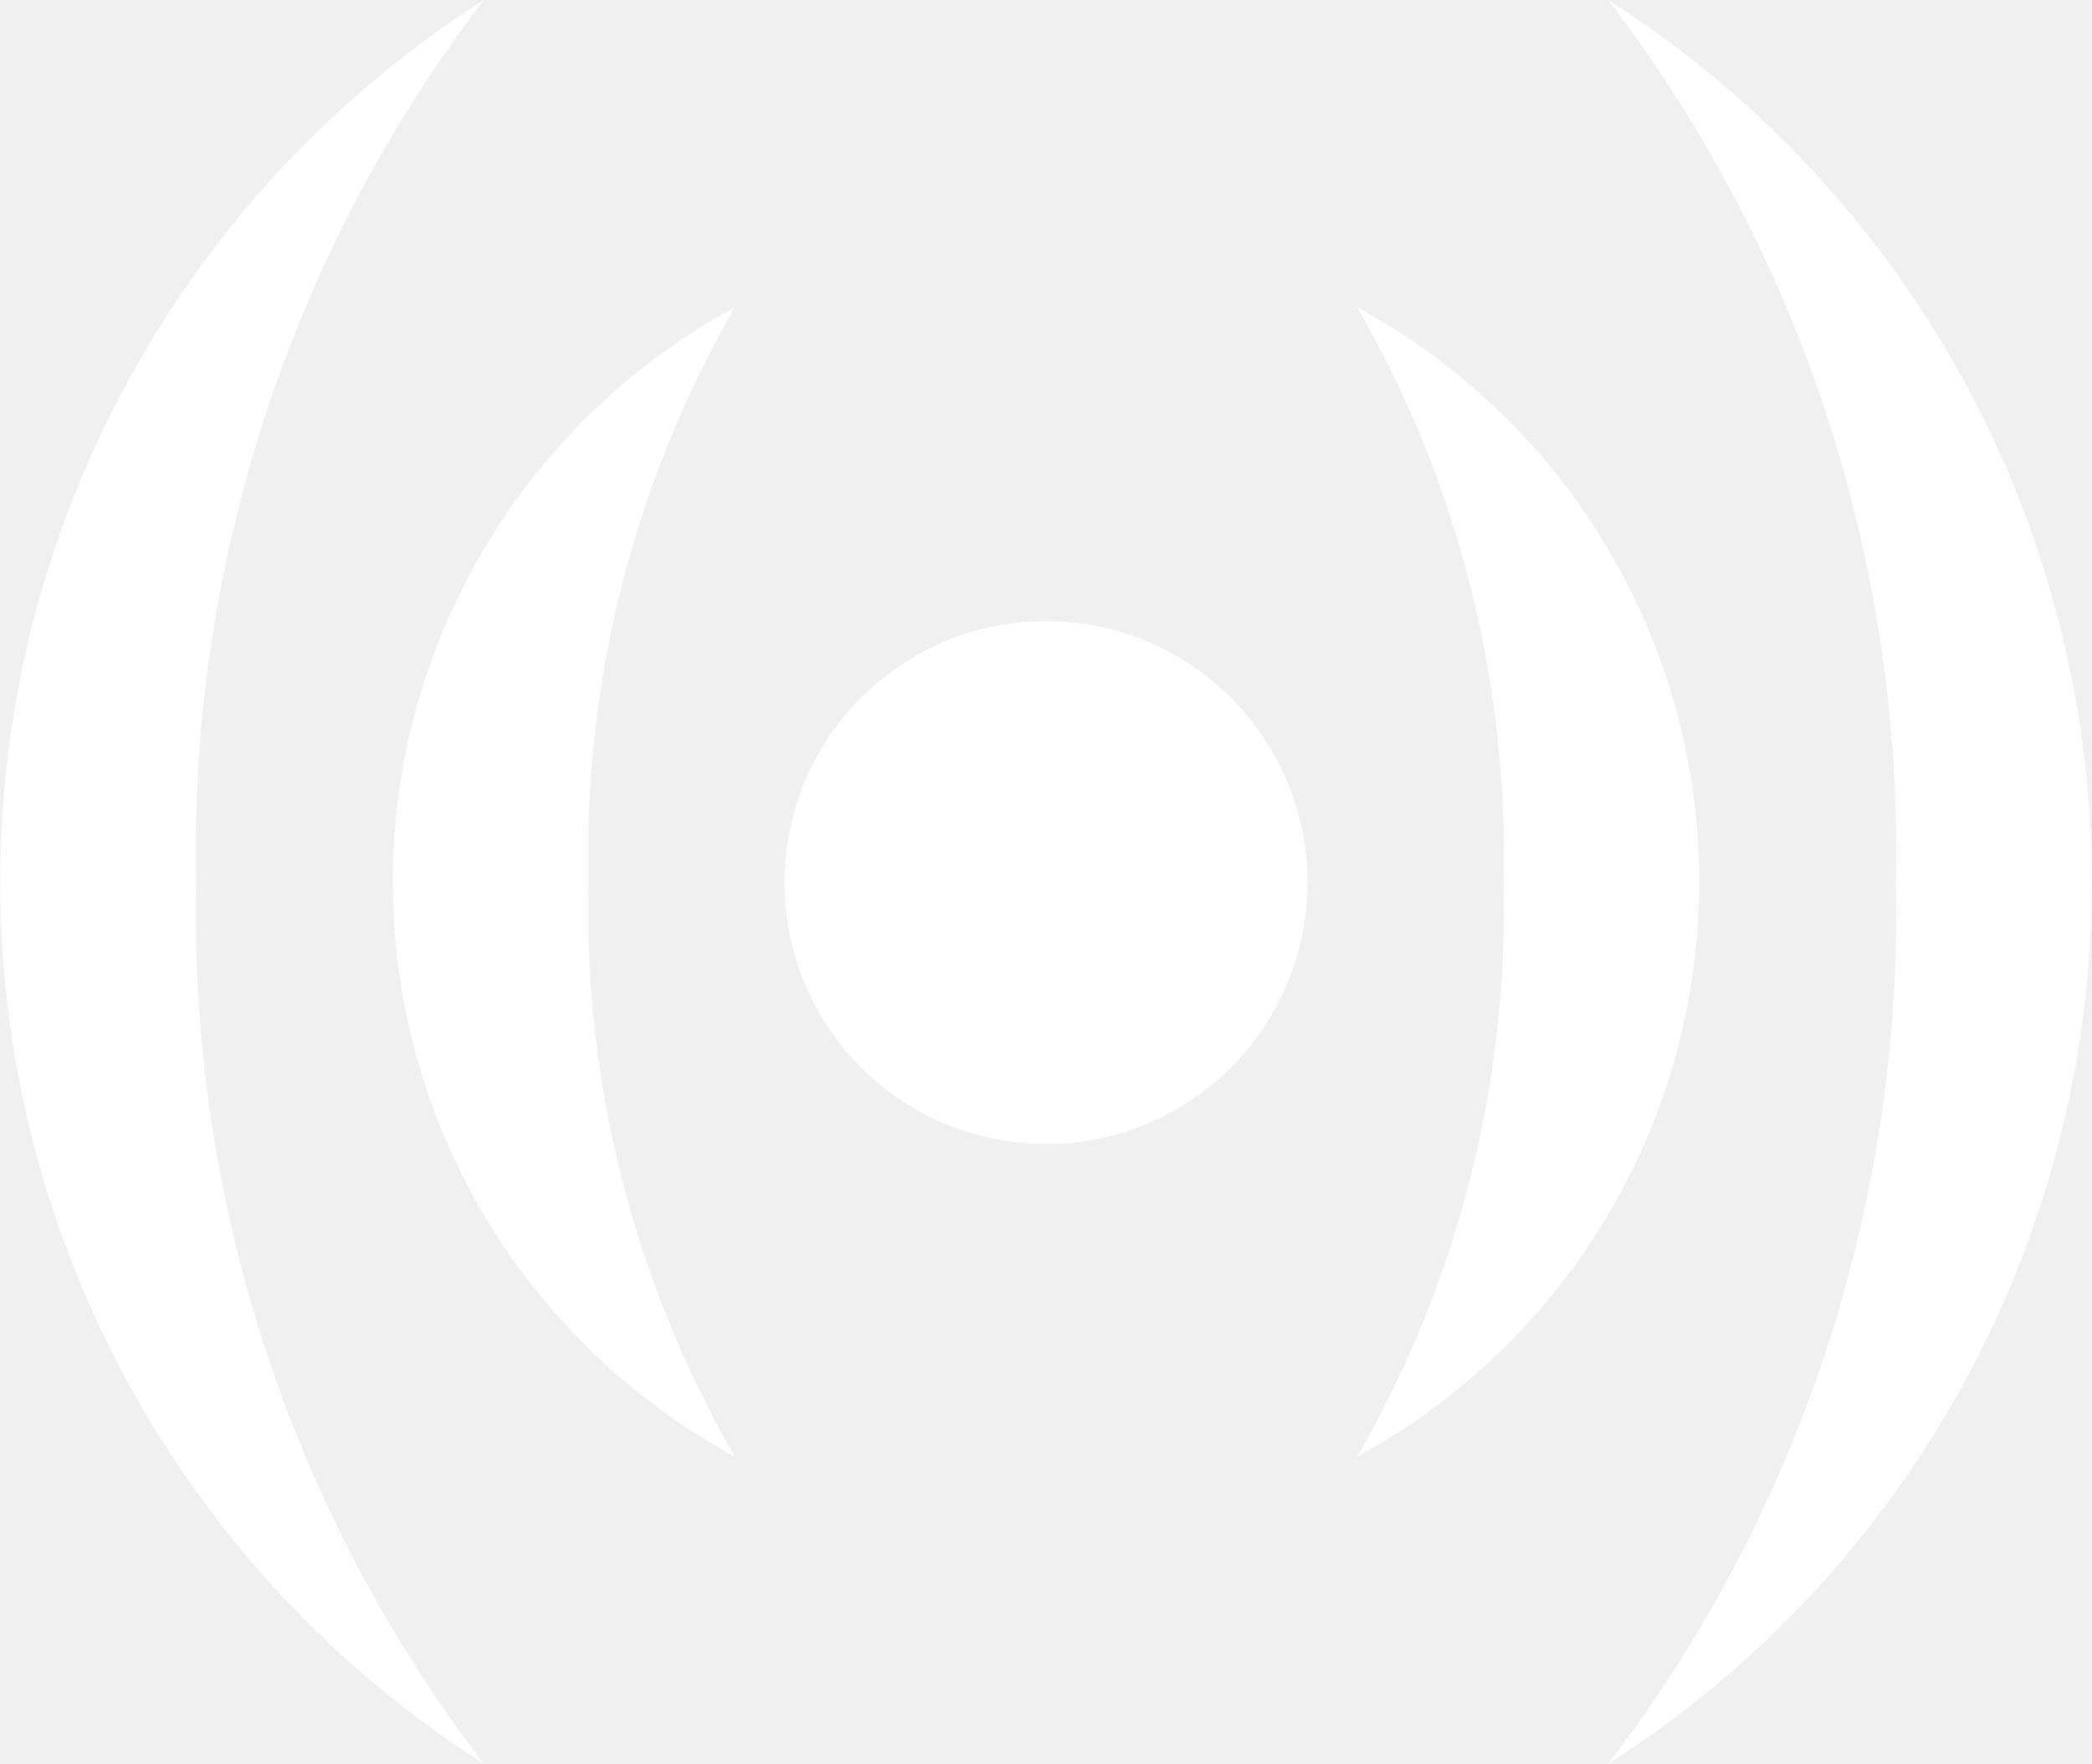
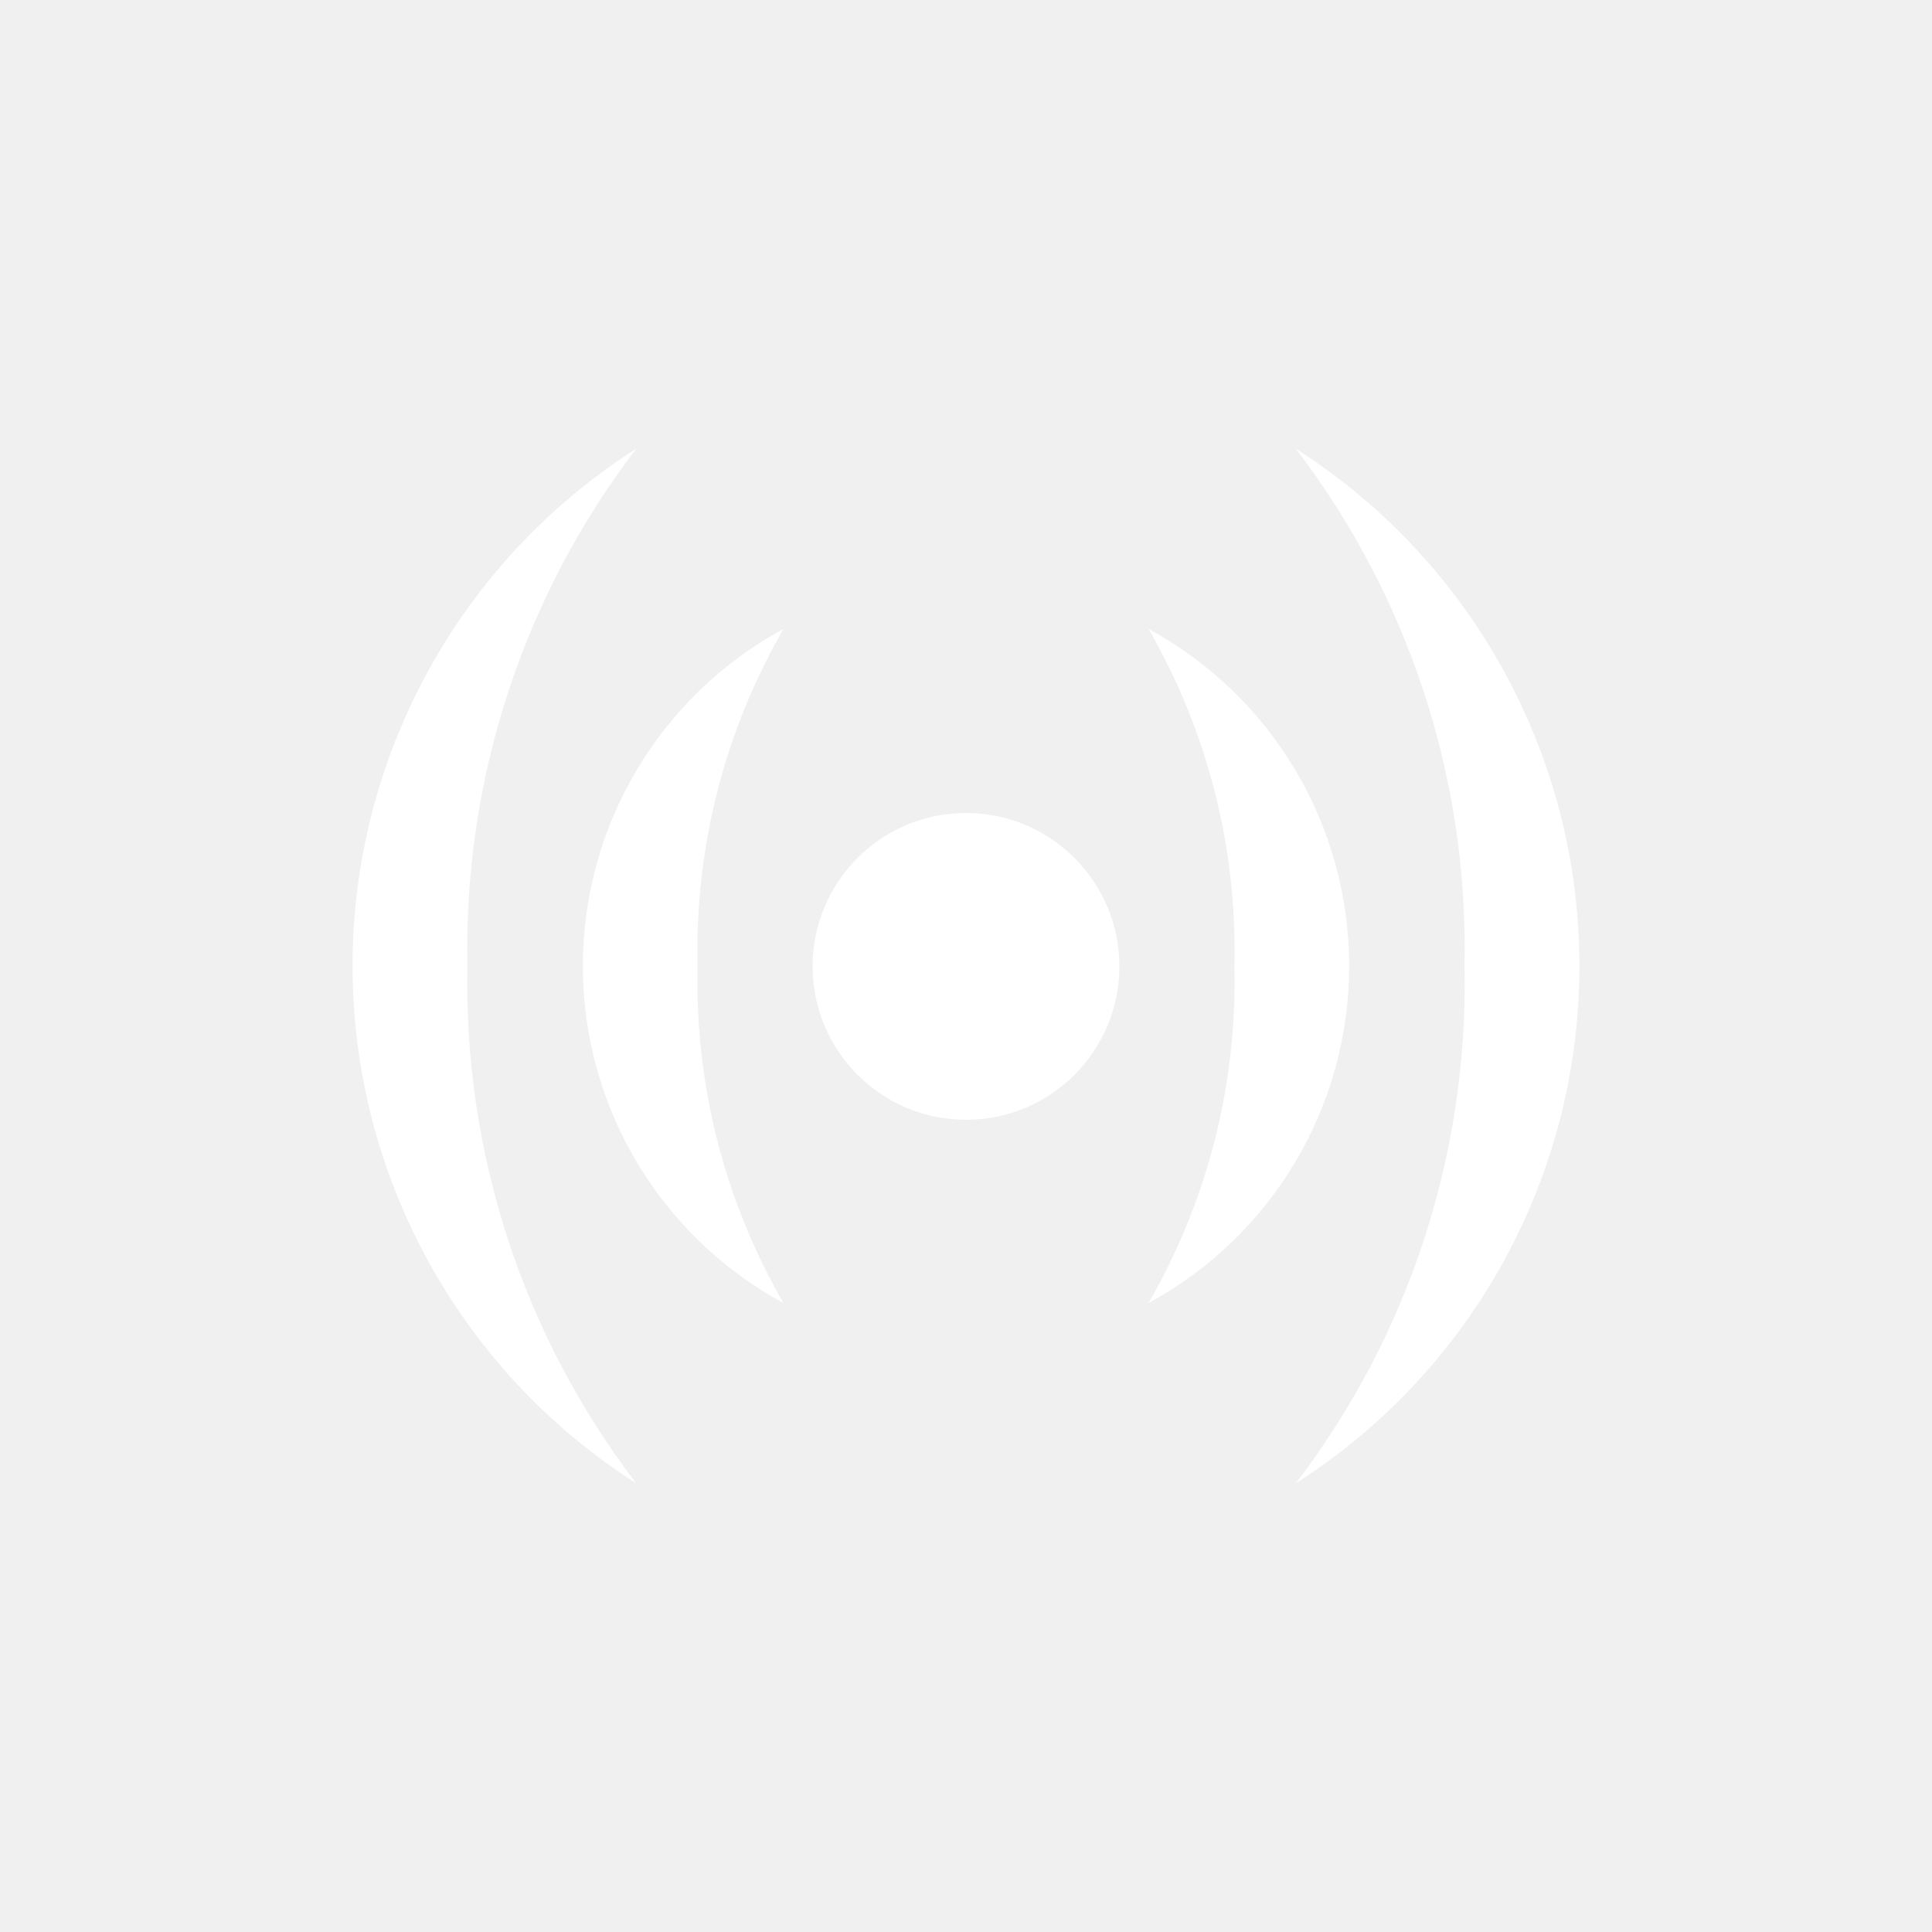
- <svg xmlns="http://www.w3.org/2000/svg" viewBox="0 0 16 13.49" version="1.1" id="svg12">
-   <defs id="defs4">
-     <style id="style2">.cls-1{fill:#868681;}</style>
+ <svg xmlns="http://www.w3.org/2000/svg" viewBox="0 0 150 150">
+   <defs>
+     <style>.a{fill:#fff;}</style>
  </defs>
-   <g id="Ebene_2" data-name="Ebene 2" style="fill:#ffffff;fill-opacity:1">
-     <g id="_1607_Icons" data-name="1607 Icons" style="fill:#ffffff;fill-opacity:1">
-       <path class="cls-1" d="M6,6.75a2,2,0,1,1,2,2A2,2,0,0,1,6,6.75Zm4.38-4.4a5,5,0,0,1,0,8.79A8.39,8.39,0,0,0,11.5,6.75,8.4,8.4,0,0,0,10.38,2.35ZM4.5,6.75a8.39,8.39,0,0,0,1.12,4.39,5,5,0,0,1,0-8.79A8.4,8.4,0,0,0,4.5,6.75Zm-3,0a10.72,10.72,0,0,0,2.2,6.74A8,8,0,0,1,3.7,0,10.73,10.73,0,0,0,1.5,6.75ZM12.3,0a8,8,0,0,1,0,13.49,10.72,10.72,0,0,0,2.2-6.74A10.73,10.73,0,0,0,12.3,0Z" id="path8" style="fill:#ffffff;fill-opacity:1" />
-     </g>
-   </g>
+   <path class="a" d="M63.091,75.03A11.909,11.909,0,1,1,75,86.939,11.909,11.909,0,0,1,63.091,75.03ZM89.172,48.829a29.773,29.773,0,0,1,0,52.341,49.96,49.96,0,0,0,6.669-26.141A50.019,50.019,0,0,0,89.172,48.829ZM54.159,75.03a49.96,49.96,0,0,0,6.669,26.141,29.773,29.773,0,0,1,0-52.341A50.019,50.019,0,0,0,54.159,75.03Zm-17.864,0A63.834,63.834,0,0,0,49.395,115.164a47.637,47.637,0,0,1,0-80.328A63.893,63.893,0,0,0,36.295,75.03ZM100.605,34.836a47.637,47.637,0,0,1,0,80.328,63.834,63.834,0,0,0,13.1-40.134A63.893,63.893,0,0,0,100.605,34.836Z" />
</svg>
